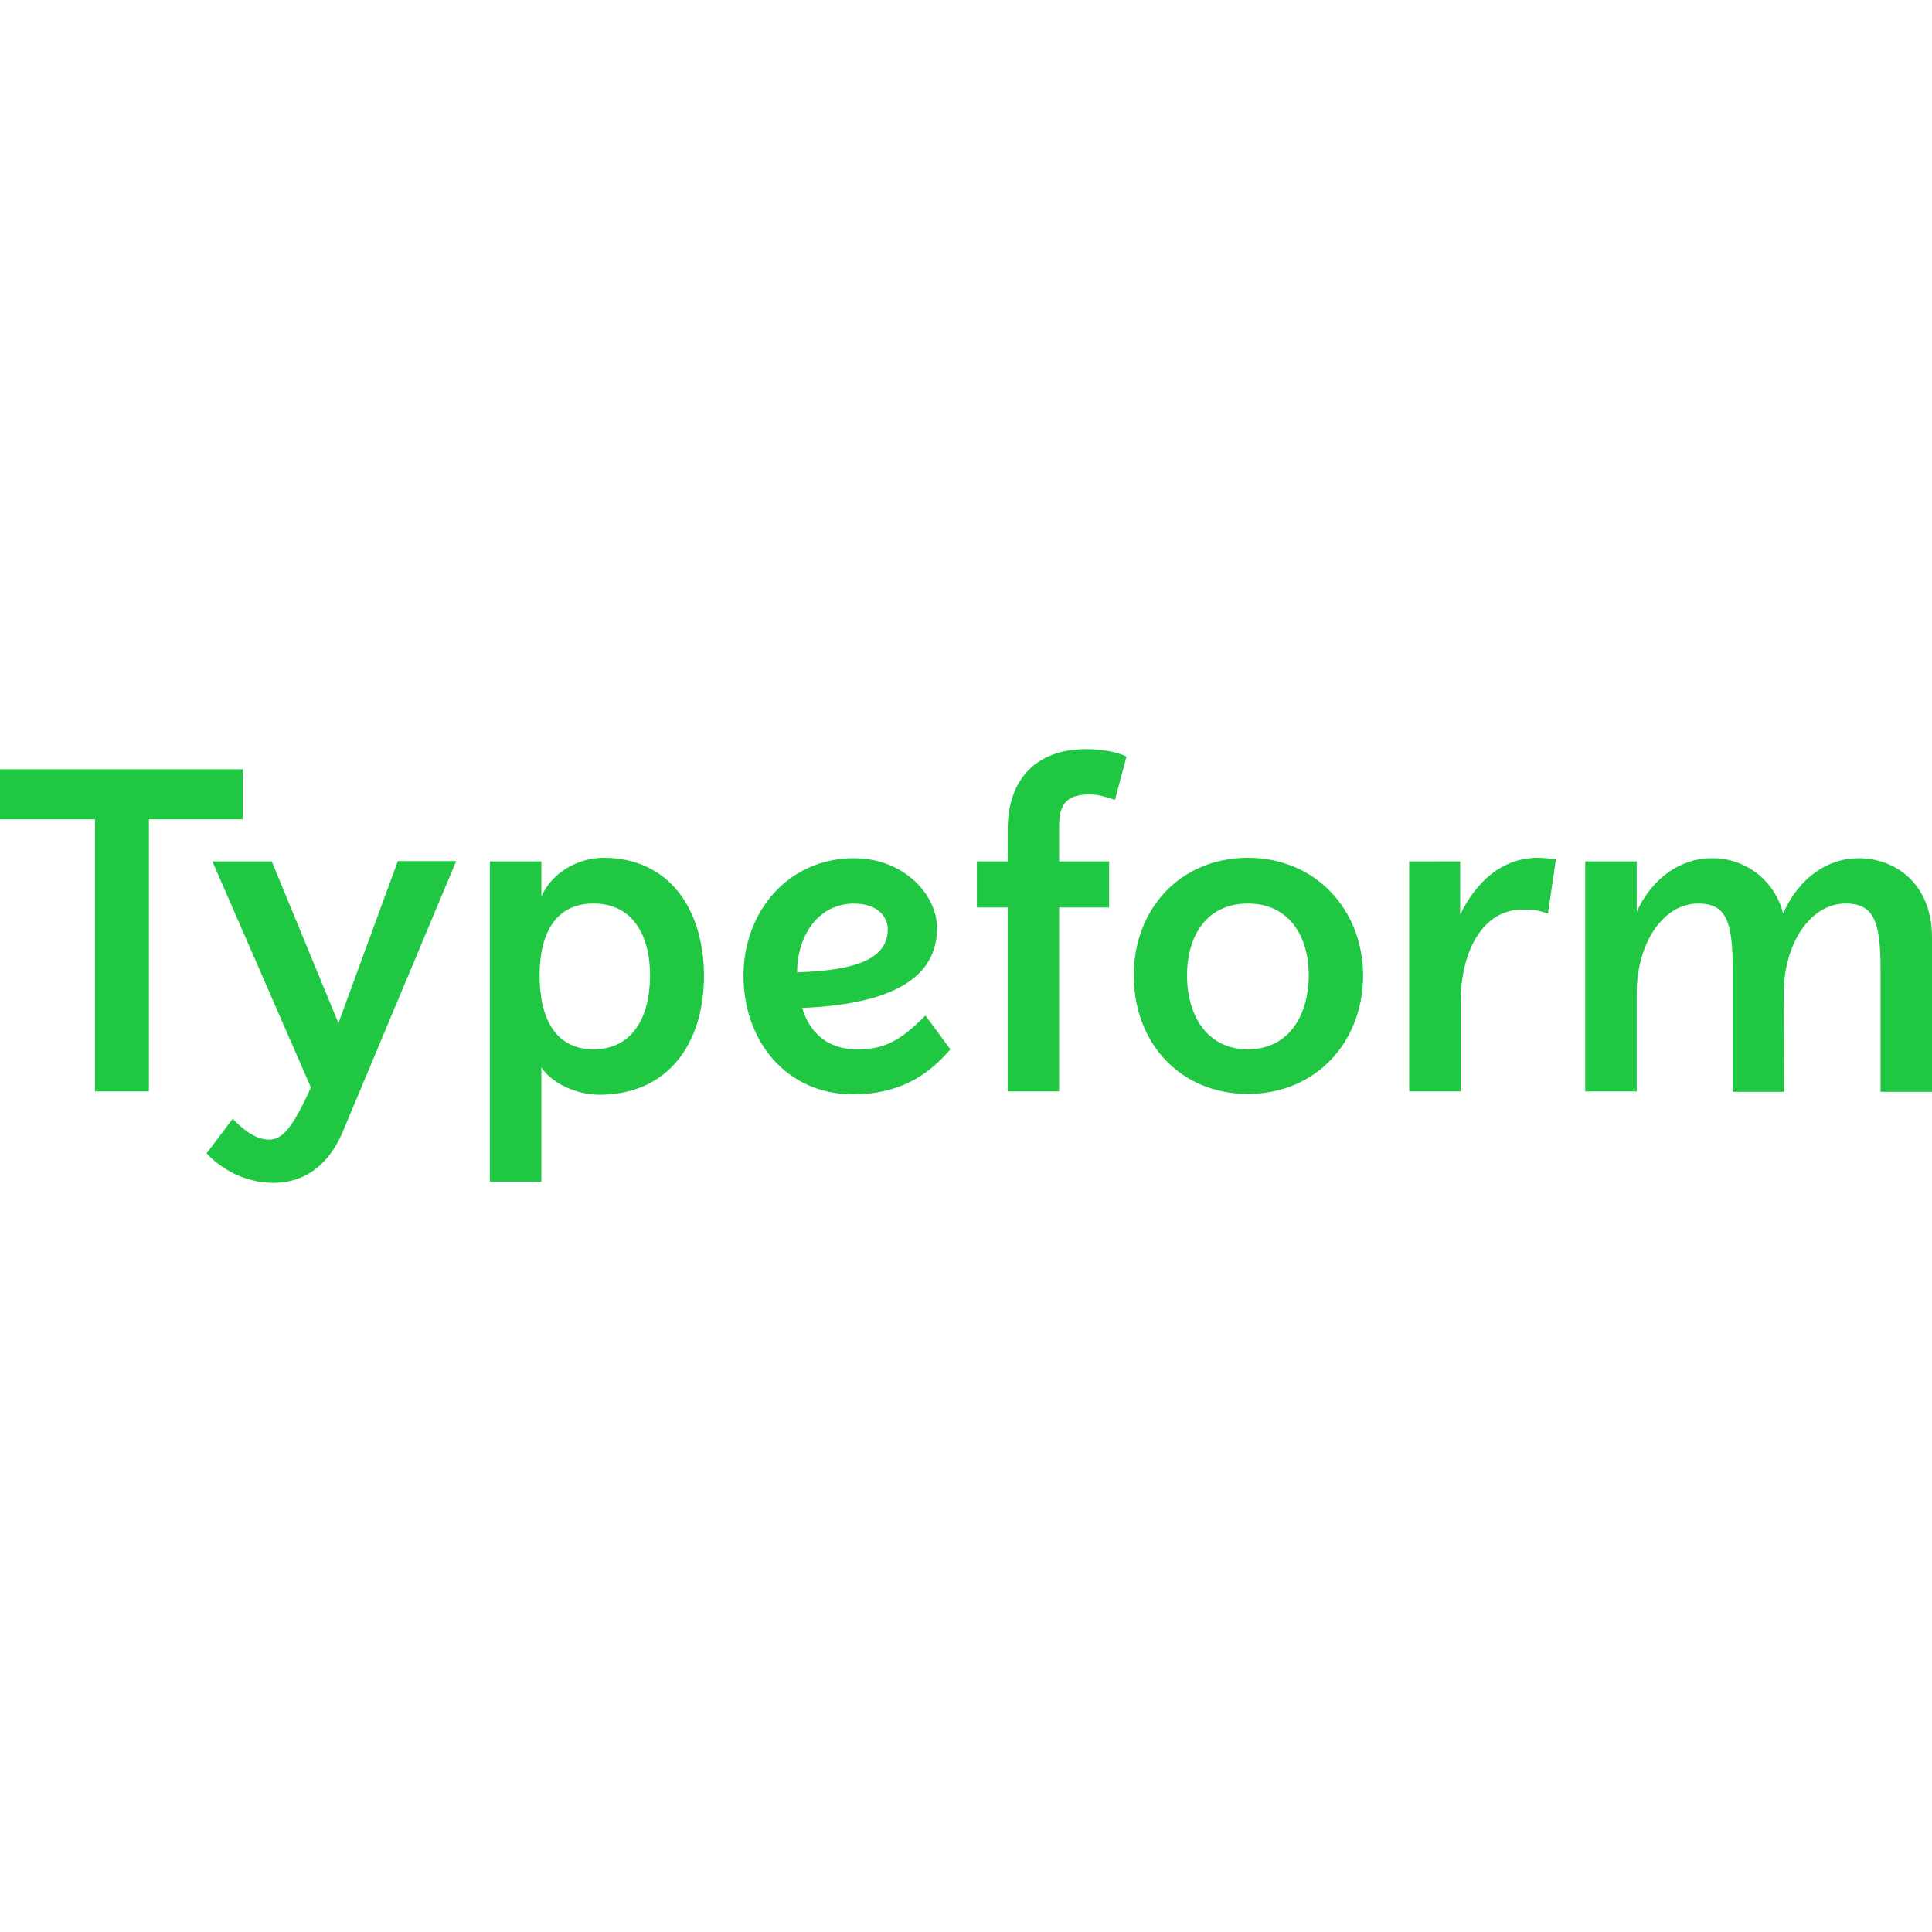
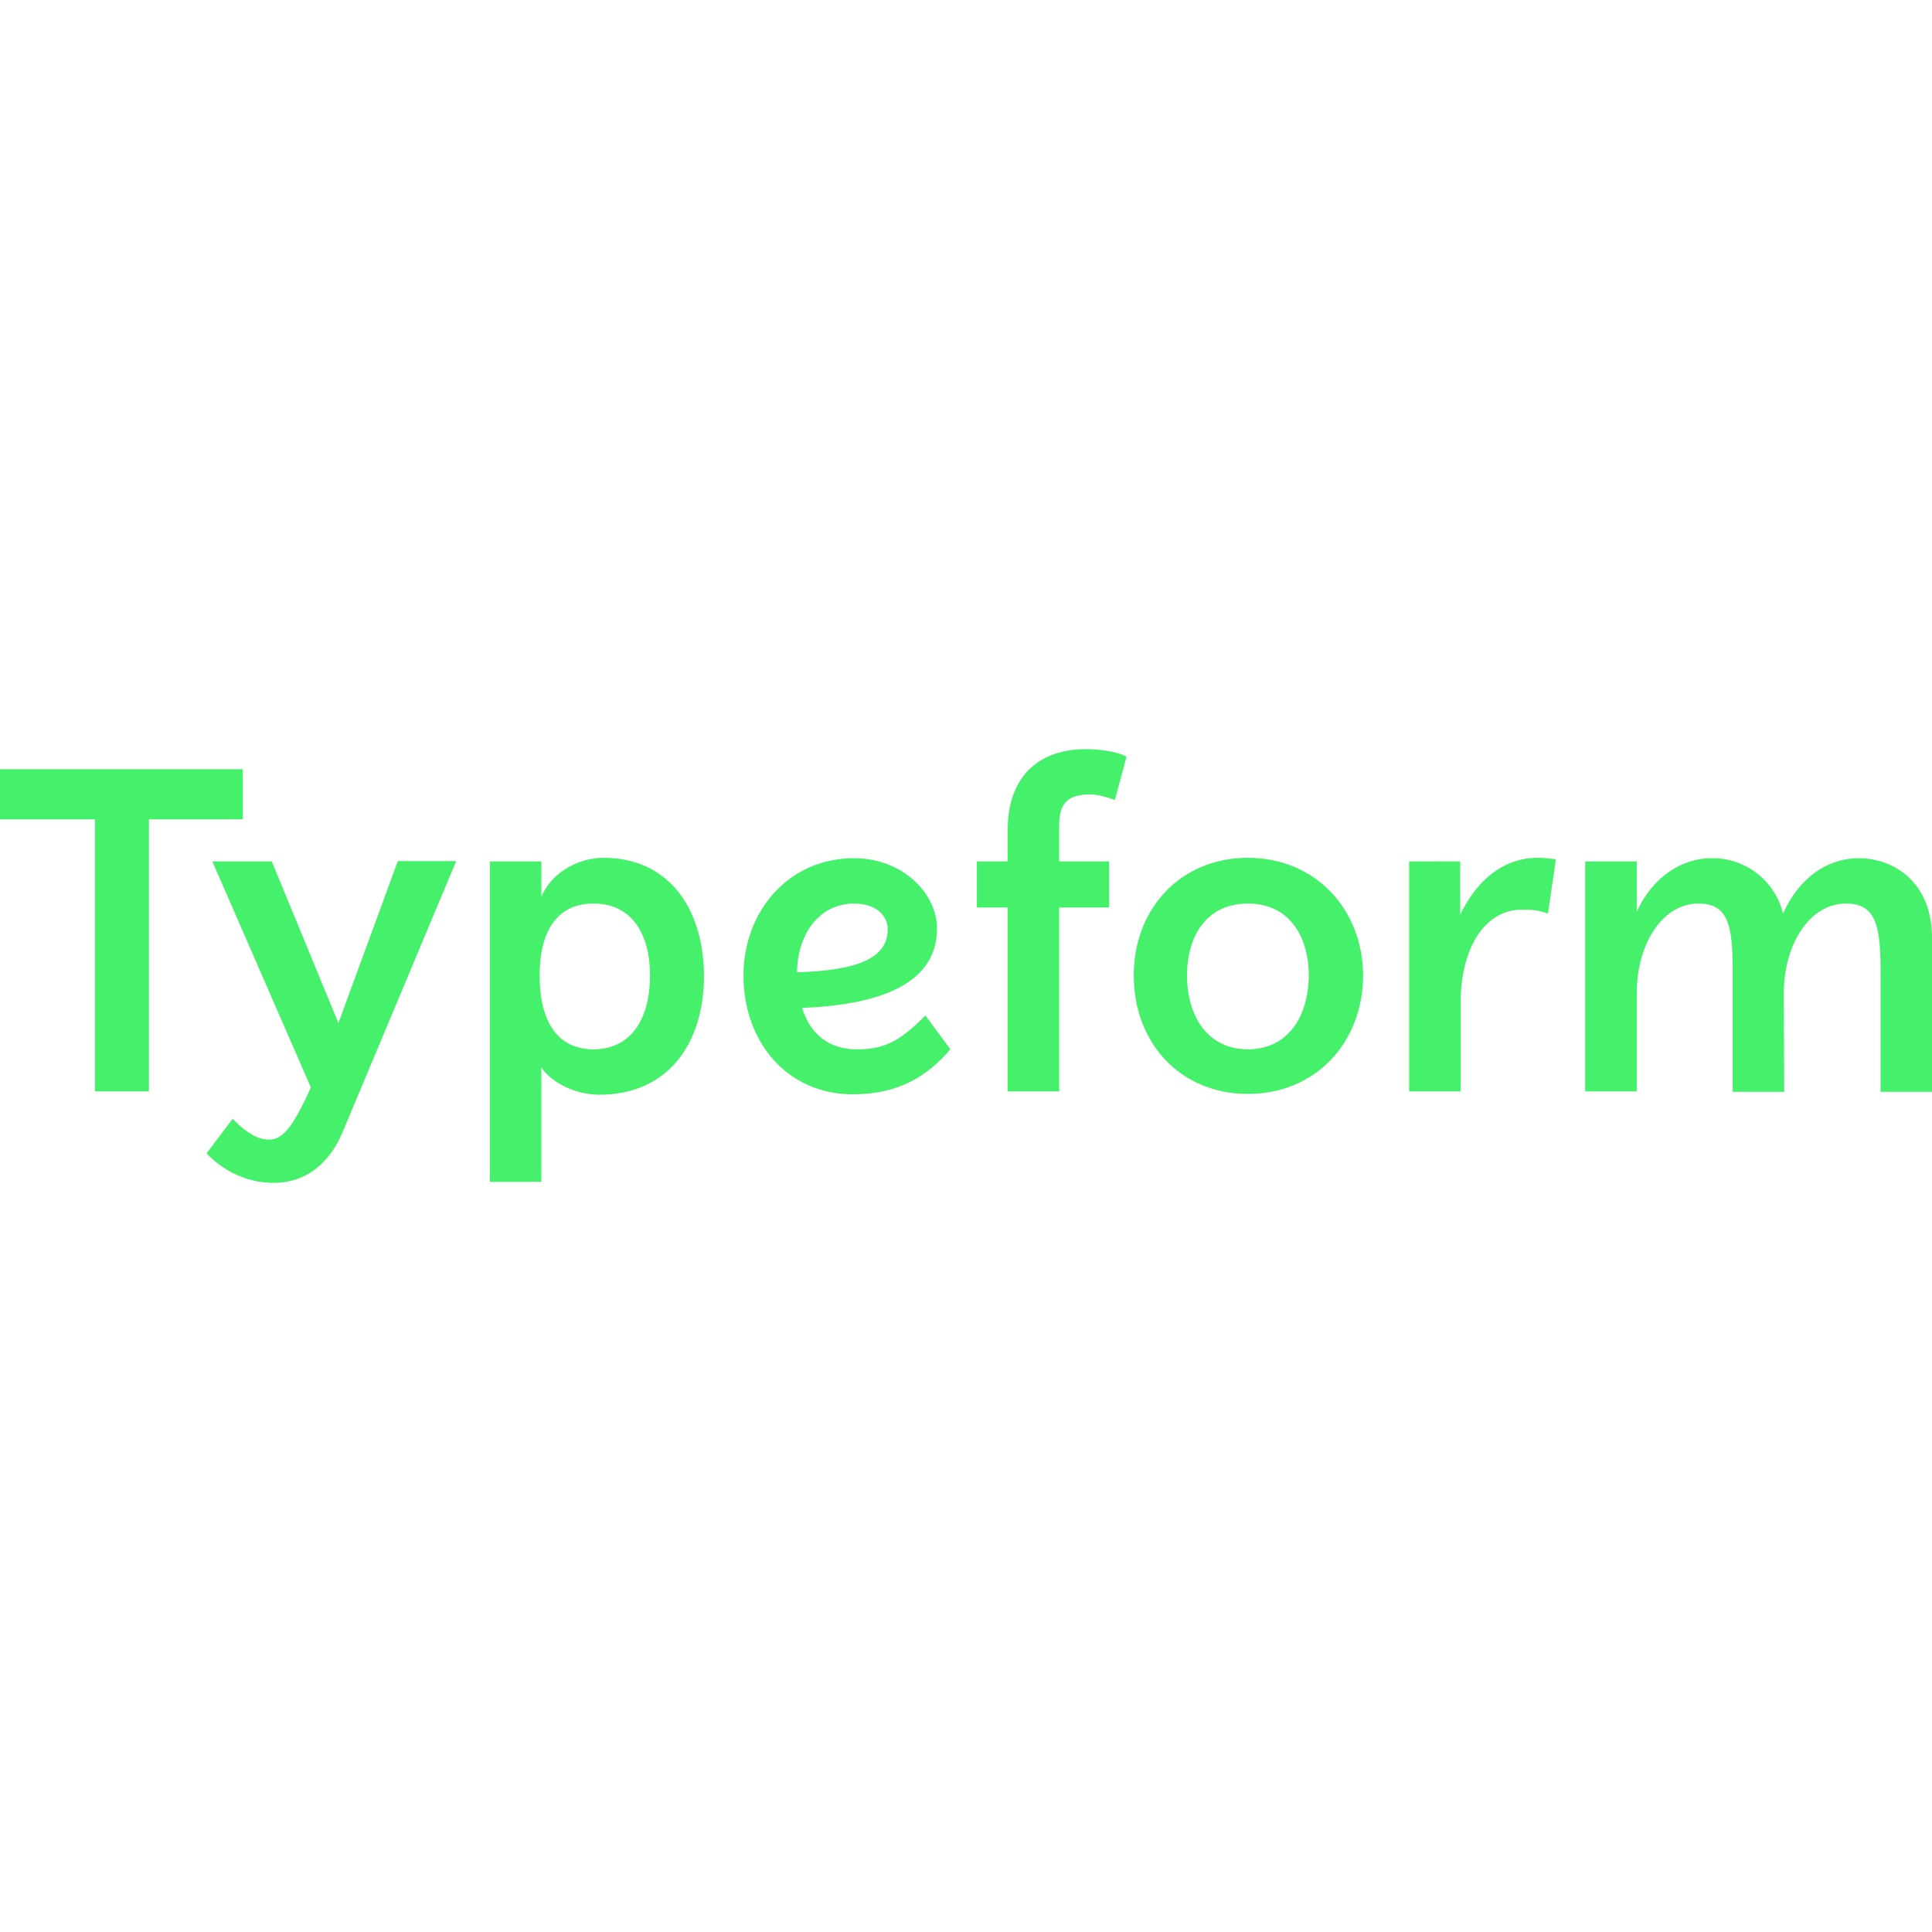
- <svg xmlns="http://www.w3.org/2000/svg" fill="#1FC742" role="img" viewBox="0 0 24 24">
+ <svg xmlns="http://www.w3.org/2000/svg" fill="#45F06A" role="img" viewBox="0 0 24 24">
  <path d="M15.502 13.035c-.5 0-.756-.411-.756-.917 0-.505.252-.894.756-.894.513 0 .756.407.756.894-.004.515-.261.917-.756.917Zm-4.888-1.81c.292 0 .414.17.414.317 0 .357-.365.514-1.126.536 0-.442.253-.854.712-.854Zm-3.241 1.81c-.473 0-.67-.384-.67-.917 0-.527.202-.894.67-.894.477 0 .702.38.702.894 0 .537-.234.917-.702.917Zm-3.997-2.334h-.738l1.224 2.808c-.234.519-.36.648-.522.648-.171 0-.333-.138-.45-.259l-.324.43c.22.232.522.366.832.366.387 0 .685-.224.856-.626l1.413-3.371h-.725l-.738 2.012-.828-2.008Zm19.553.523c.36 0 .432.246.432.823v1.516H24v-1.914c0-.689-.473-.988-.91-.988-.386 0-.742.241-.94.688a.901.901 0 0 0-.891-.688c-.365 0-.73.232-.927.666v-.626h-.64v2.857h.64v-1.22c0-.617.324-1.114.765-1.114.36 0 .427.246.427.823v1.516h.64l-.005-1.225c0-.617.329-1.114.77-1.114Zm-5.1-.523h-.324v2.857h.639v-1.095c0-.693.306-1.163.76-1.163.118 0 .217.005.325.05l.099-.676c-.081-.009-.153-.018-.225-.018-.45 0-.774.309-.964.707V10.7h-.31Zm-2.327-.045c-.846 0-1.418.644-1.418 1.458 0 .845.58 1.475 1.418 1.475.85 0 1.431-.648 1.431-1.475-.004-.818-.594-1.458-1.431-1.458Zm-4.852 2.38c-.333 0-.581-.17-.685-.515.847-.036 1.675-.242 1.675-.988 0-.43-.423-.872-1.03-.872-.82 0-1.374.666-1.374 1.457 0 .828.545 1.476 1.36 1.476.567 0 .927-.228 1.21-.559l-.31-.42c-.329.335-.531.42-.846.42Zm-3.151-2.38c-.324 0-.648.188-.774.483v-.438h-.64v3.98h.64v-1.422c.135.205.445.34.72.34.85 0 1.3-.631 1.3-1.48-.004-.841-.445-1.463-1.246-1.463Zm-4.483-1.1H0v.622h1.18v3.38h.67v-3.38h1.166v-.622Zm9.502 1.145h-.383v.572h.383v2.285h.639v-2.285h.621v-.572h-.621v-.447c0-.286.117-.385.382-.385.1 0 .19.027.311.068l.144-.537c-.117-.067-.351-.094-.504-.094-.612 0-.972.367-.972 1.002v.393Z" />
</svg>
